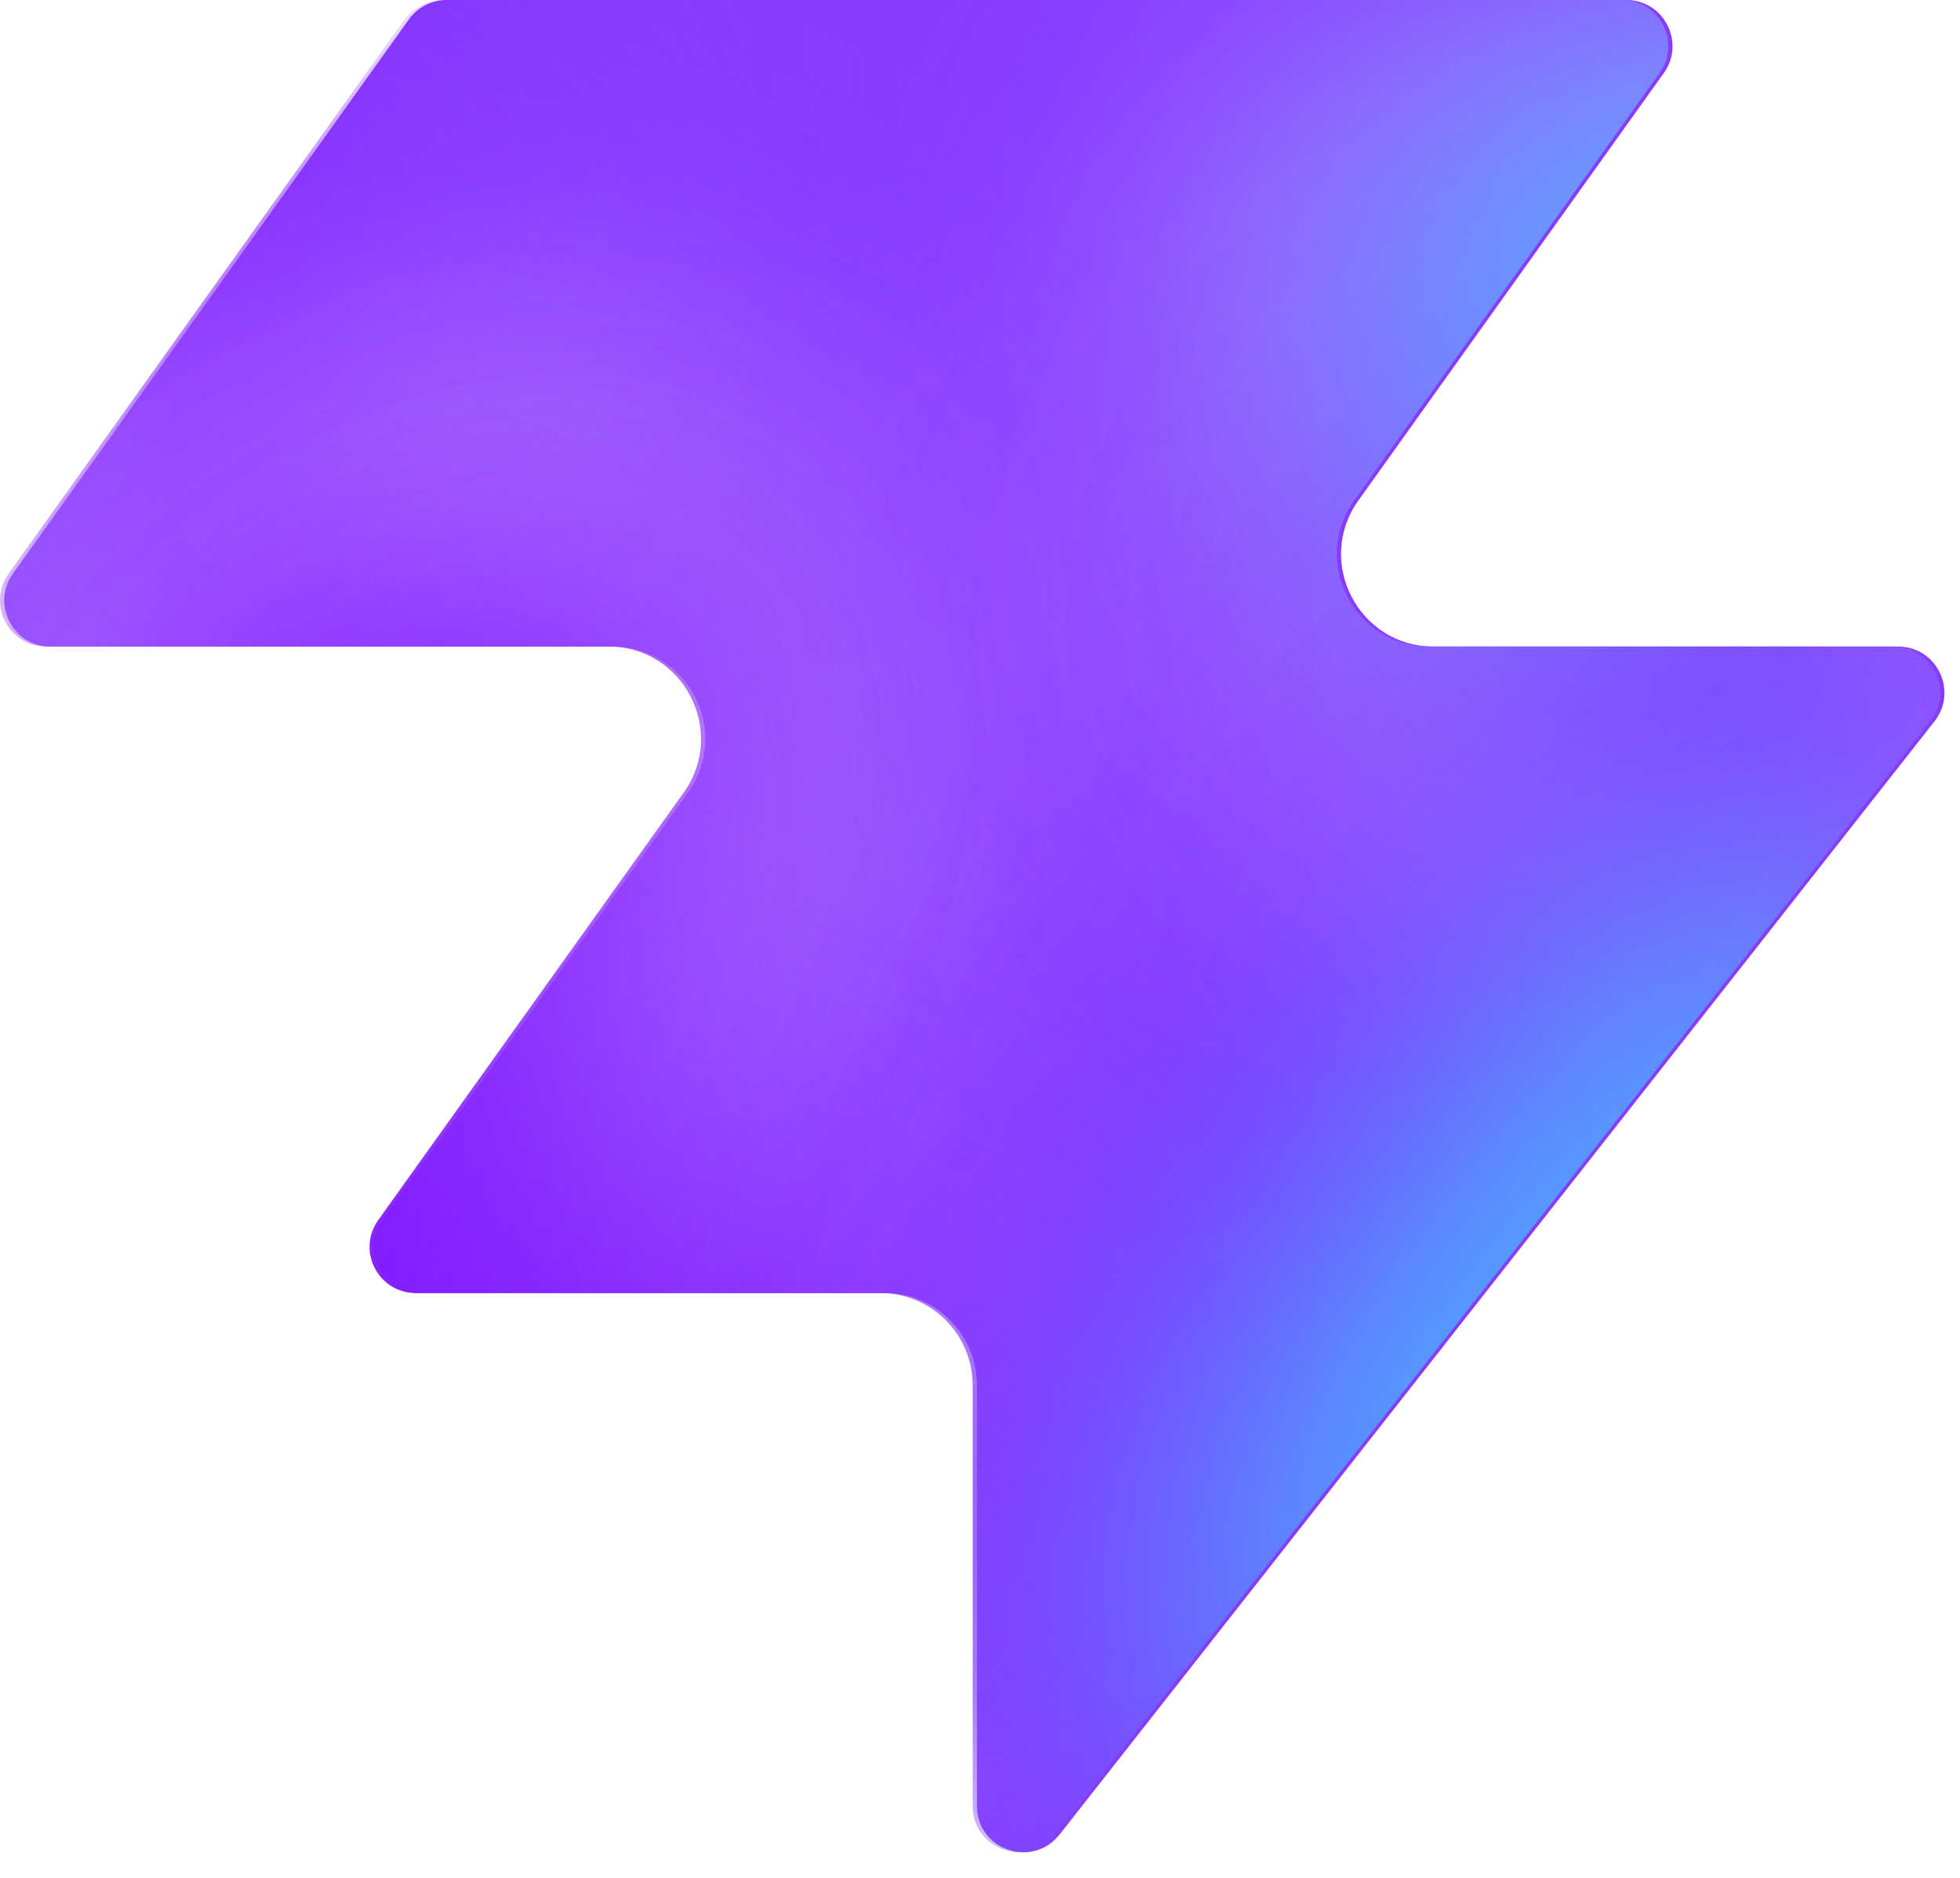
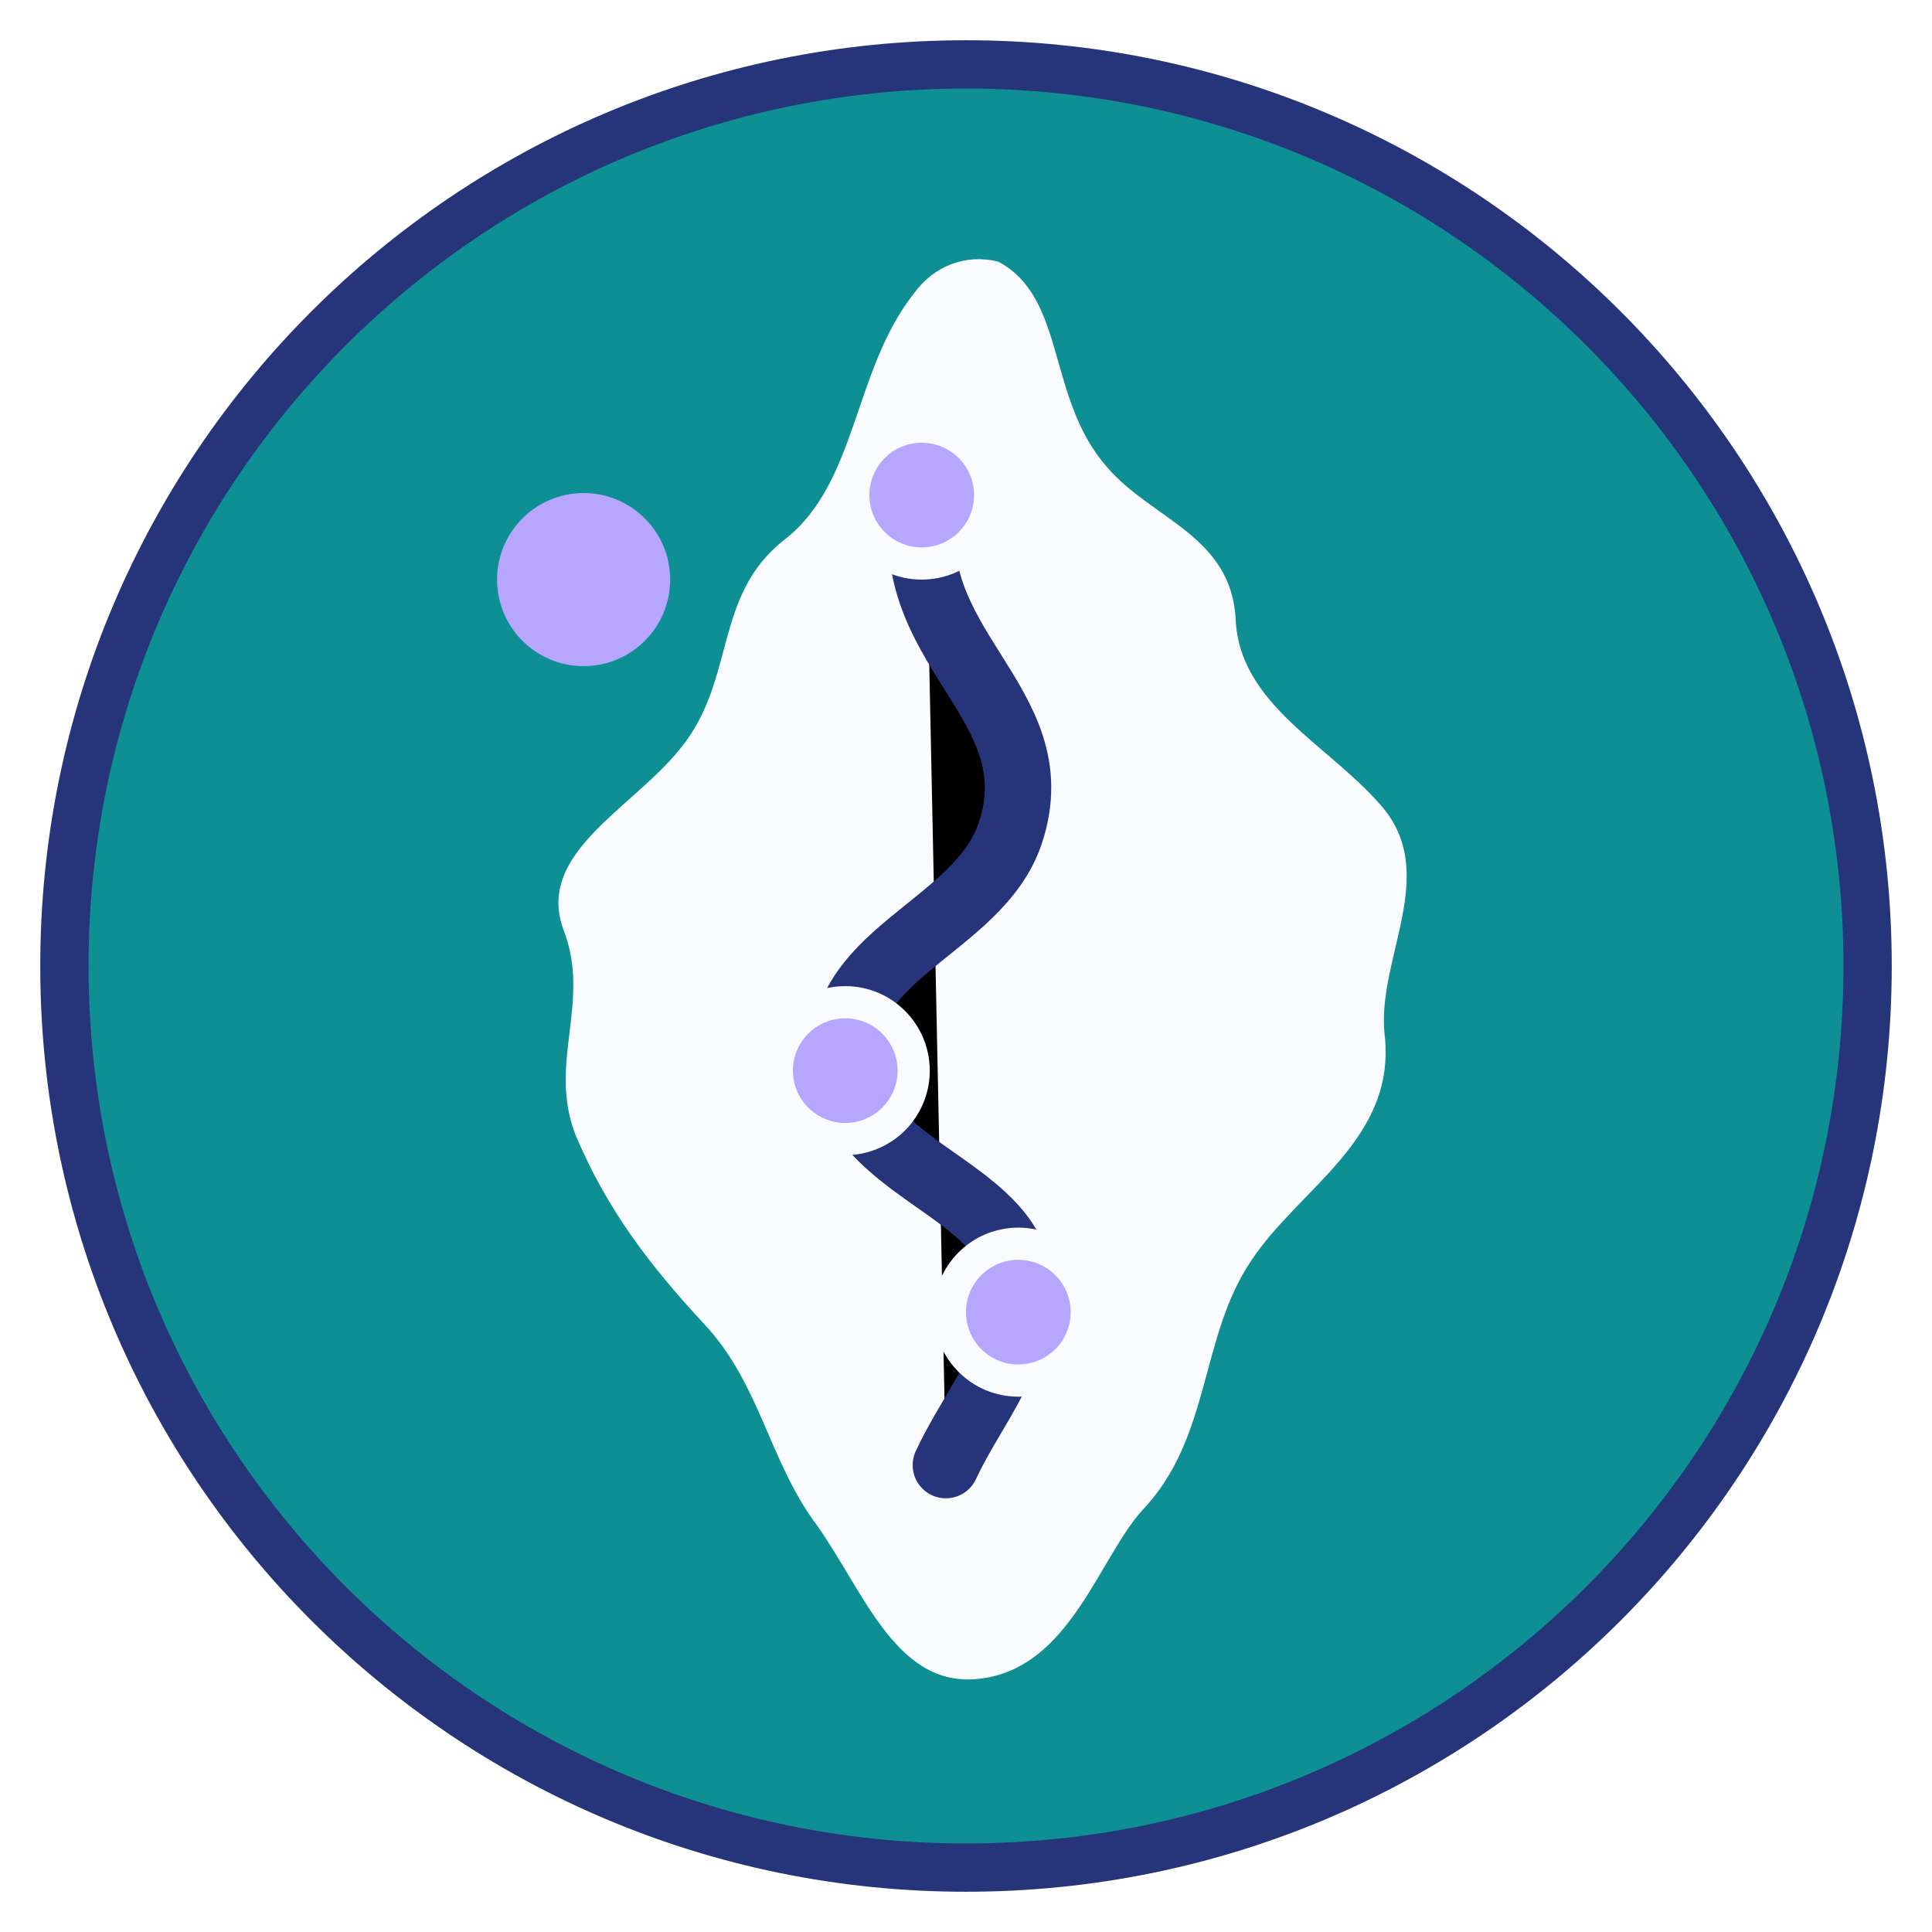
- <svg xmlns="http://www.w3.org/2000/svg" width="48" height="46" fill="none" viewBox="0 0 48 46">
-   <path fill="#863bff" d="M25.946 44.938c-.664.845-2.021.375-2.021-.698V33.937a2.26 2.26 0 0 0-2.262-2.262H10.287c-.92 0-1.456-1.04-.92-1.788l7.48-10.471c1.07-1.497 0-3.578-1.842-3.578H1.237c-.92 0-1.456-1.04-.92-1.788L10.013.474c.214-.297.556-.474.92-.474h28.894c.92 0 1.456 1.04.92 1.788l-7.48 10.471c-1.07 1.498 0 3.579 1.842 3.579h11.377c.943 0 1.473 1.088.89 1.83L25.947 44.94z" style="fill:#863bff;fill:color(display-p3 .525 .23 1);fill-opacity:1" />
-   <mask id="a" width="48" height="46" x="0" y="0" maskUnits="userSpaceOnUse" style="mask-type:alpha">
-     <path fill="#000" d="M25.842 44.938c-.664.844-2.021.375-2.021-.698V33.937a2.26 2.26 0 0 0-2.262-2.262H10.183c-.92 0-1.456-1.04-.92-1.788l7.48-10.471c1.07-1.498 0-3.579-1.842-3.579H1.133c-.92 0-1.456-1.04-.92-1.787L9.91.473c.214-.297.556-.474.92-.474h28.894c.92 0 1.456 1.04.92 1.788l-7.48 10.471c-1.07 1.498 0 3.578 1.842 3.578h11.377c.943 0 1.473 1.088.89 1.832L25.843 44.94z" style="fill:#000;fill-opacity:1" />
-   </mask>
-   <g mask="url(#a)">
-     <g filter="url(#b)">
-       <ellipse cx="5.508" cy="14.704" fill="#ede6ff" rx="5.508" ry="14.704" style="fill:#ede6ff;fill:color(display-p3 .927 .903 1);fill-opacity:1" transform="matrix(.00324 1 1 -.00324 -4.47 31.516)" />
-     </g>
-     <g filter="url(#c)">
-       <ellipse cx="10.399" cy="29.851" fill="#ede6ff" rx="10.399" ry="29.851" style="fill:#ede6ff;fill:color(display-p3 .927 .903 1);fill-opacity:1" transform="matrix(.00324 1 1 -.00324 -39.328 7.883)" />
-     </g>
-     <g filter="url(#d)">
-       <ellipse cx="5.508" cy="30.487" fill="#7e14ff" rx="5.508" ry="30.487" style="fill:#7e14ff;fill:color(display-p3 .492 .077 1);fill-opacity:1" transform="rotate(89.814 -25.913 -14.639)scale(1 -1)" />
-     </g>
-     <g filter="url(#e)">
-       <ellipse cx="5.508" cy="30.599" fill="#7e14ff" rx="5.508" ry="30.599" style="fill:#7e14ff;fill:color(display-p3 .492 .077 1);fill-opacity:1" transform="rotate(89.814 -32.644 -3.334)scale(1 -1)" />
-     </g>
-     <g filter="url(#f)">
-       <ellipse cx="5.508" cy="30.599" fill="#7e14ff" rx="5.508" ry="30.599" style="fill:#7e14ff;fill:color(display-p3 .492 .077 1);fill-opacity:1" transform="matrix(.00324 1 1 -.00324 -34.34 30.47)" />
-     </g>
-     <g filter="url(#g)">
-       <ellipse cx="14.072" cy="22.078" fill="#ede6ff" rx="14.072" ry="22.078" style="fill:#ede6ff;fill:color(display-p3 .927 .903 1);fill-opacity:1" transform="rotate(93.35 24.506 48.493)scale(-1 1)" />
-     </g>
-     <g filter="url(#h)">
-       <ellipse cx="3.47" cy="21.501" fill="#7e14ff" rx="3.47" ry="21.501" style="fill:#7e14ff;fill:color(display-p3 .492 .077 1);fill-opacity:1" transform="rotate(89.009 28.708 47.59)scale(-1 1)" />
-     </g>
-     <g filter="url(#i)">
-       <ellipse cx="3.47" cy="21.501" fill="#7e14ff" rx="3.47" ry="21.501" style="fill:#7e14ff;fill:color(display-p3 .492 .077 1);fill-opacity:1" transform="rotate(89.009 28.708 47.59)scale(-1 1)" />
-     </g>
-     <g filter="url(#j)">
-       <ellipse cx=".387" cy="8.972" fill="#7e14ff" rx="4.407" ry="29.108" style="fill:#7e14ff;fill:color(display-p3 .492 .077 1);fill-opacity:1" transform="rotate(39.51 .387 8.972)" />
-     </g>
-     <g filter="url(#k)">
-       <ellipse cx="47.523" cy="-6.092" fill="#7e14ff" rx="4.407" ry="29.108" style="fill:#7e14ff;fill:color(display-p3 .492 .077 1);fill-opacity:1" transform="rotate(37.892 47.523 -6.092)" />
-     </g>
-     <g filter="url(#l)">
-       <ellipse cx="41.412" cy="6.333" fill="#47bfff" rx="5.971" ry="9.665" style="fill:#47bfff;fill:color(display-p3 .28 .748 1);fill-opacity:1" transform="rotate(37.892 41.412 6.333)" />
-     </g>
-     <g filter="url(#m)">
-       <ellipse cx="-1.879" cy="38.332" fill="#7e14ff" rx="4.407" ry="29.108" style="fill:#7e14ff;fill:color(display-p3 .492 .077 1);fill-opacity:1" transform="rotate(37.892 -1.88 38.332)" />
-     </g>
-     <g filter="url(#n)">
-       <ellipse cx="-1.879" cy="38.332" fill="#7e14ff" rx="4.407" ry="29.108" style="fill:#7e14ff;fill:color(display-p3 .492 .077 1);fill-opacity:1" transform="rotate(37.892 -1.88 38.332)" />
-     </g>
-     <g filter="url(#o)">
-       <ellipse cx="35.651" cy="29.907" fill="#7e14ff" rx="4.407" ry="29.108" style="fill:#7e14ff;fill:color(display-p3 .492 .077 1);fill-opacity:1" transform="rotate(37.892 35.651 29.907)" />
-     </g>
-     <g filter="url(#p)">
-       <ellipse cx="38.418" cy="32.4" fill="#47bfff" rx="5.971" ry="15.297" style="fill:#47bfff;fill:color(display-p3 .28 .748 1);fill-opacity:1" transform="rotate(37.892 38.418 32.4)" />
-     </g>
-   </g>
-   <defs>
-     <filter id="b" width="60.045" height="41.654" x="-19.77" y="16.149" color-interpolation-filters="sRGB" filterUnits="userSpaceOnUse">
-       <feFlood flood-opacity="0" result="BackgroundImageFix" />
-       <feBlend in="SourceGraphic" in2="BackgroundImageFix" result="shape" />
-       <feGaussianBlur result="effect1_foregroundBlur_2002_17158" stdDeviation="7.659" />
-     </filter>
-     <filter id="c" width="90.34" height="51.437" x="-54.613" y="-7.533" color-interpolation-filters="sRGB" filterUnits="userSpaceOnUse">
-       <feFlood flood-opacity="0" result="BackgroundImageFix" />
-       <feBlend in="SourceGraphic" in2="BackgroundImageFix" result="shape" />
-       <feGaussianBlur result="effect1_foregroundBlur_2002_17158" stdDeviation="7.659" />
-     </filter>
-     <filter id="d" width="79.355" height="29.4" x="-49.64" y="2.03" color-interpolation-filters="sRGB" filterUnits="userSpaceOnUse">
-       <feFlood flood-opacity="0" result="BackgroundImageFix" />
-       <feBlend in="SourceGraphic" in2="BackgroundImageFix" result="shape" />
-       <feGaussianBlur result="effect1_foregroundBlur_2002_17158" stdDeviation="4.596" />
-     </filter>
-     <filter id="e" width="79.579" height="29.4" x="-45.045" y="20.029" color-interpolation-filters="sRGB" filterUnits="userSpaceOnUse">
-       <feFlood flood-opacity="0" result="BackgroundImageFix" />
-       <feBlend in="SourceGraphic" in2="BackgroundImageFix" result="shape" />
-       <feGaussianBlur result="effect1_foregroundBlur_2002_17158" stdDeviation="4.596" />
-     </filter>
-     <filter id="f" width="79.579" height="29.4" x="-43.513" y="21.178" color-interpolation-filters="sRGB" filterUnits="userSpaceOnUse">
-       <feFlood flood-opacity="0" result="BackgroundImageFix" />
-       <feBlend in="SourceGraphic" in2="BackgroundImageFix" result="shape" />
-       <feGaussianBlur result="effect1_foregroundBlur_2002_17158" stdDeviation="4.596" />
-     </filter>
-     <filter id="g" width="74.749" height="58.852" x="15.756" y="-17.901" color-interpolation-filters="sRGB" filterUnits="userSpaceOnUse">
-       <feFlood flood-opacity="0" result="BackgroundImageFix" />
-       <feBlend in="SourceGraphic" in2="BackgroundImageFix" result="shape" />
-       <feGaussianBlur result="effect1_foregroundBlur_2002_17158" stdDeviation="7.659" />
-     </filter>
-     <filter id="h" width="61.377" height="25.362" x="23.548" y="2.284" color-interpolation-filters="sRGB" filterUnits="userSpaceOnUse">
-       <feFlood flood-opacity="0" result="BackgroundImageFix" />
-       <feBlend in="SourceGraphic" in2="BackgroundImageFix" result="shape" />
-       <feGaussianBlur result="effect1_foregroundBlur_2002_17158" stdDeviation="4.596" />
-     </filter>
-     <filter id="i" width="61.377" height="25.362" x="23.548" y="2.284" color-interpolation-filters="sRGB" filterUnits="userSpaceOnUse">
-       <feFlood flood-opacity="0" result="BackgroundImageFix" />
-       <feBlend in="SourceGraphic" in2="BackgroundImageFix" result="shape" />
-       <feGaussianBlur result="effect1_foregroundBlur_2002_17158" stdDeviation="4.596" />
-     </filter>
-     <filter id="j" width="56.045" height="63.649" x="-27.636" y="-22.853" color-interpolation-filters="sRGB" filterUnits="userSpaceOnUse">
-       <feFlood flood-opacity="0" result="BackgroundImageFix" />
-       <feBlend in="SourceGraphic" in2="BackgroundImageFix" result="shape" />
-       <feGaussianBlur result="effect1_foregroundBlur_2002_17158" stdDeviation="4.596" />
-     </filter>
-     <filter id="k" width="54.814" height="64.646" x="20.116" y="-38.415" color-interpolation-filters="sRGB" filterUnits="userSpaceOnUse">
-       <feFlood flood-opacity="0" result="BackgroundImageFix" />
-       <feBlend in="SourceGraphic" in2="BackgroundImageFix" result="shape" />
-       <feGaussianBlur result="effect1_foregroundBlur_2002_17158" stdDeviation="4.596" />
-     </filter>
-     <filter id="l" width="33.541" height="35.313" x="24.641" y="-11.323" color-interpolation-filters="sRGB" filterUnits="userSpaceOnUse">
-       <feFlood flood-opacity="0" result="BackgroundImageFix" />
-       <feBlend in="SourceGraphic" in2="BackgroundImageFix" result="shape" />
-       <feGaussianBlur result="effect1_foregroundBlur_2002_17158" stdDeviation="4.596" />
-     </filter>
-     <filter id="m" width="54.814" height="64.646" x="-29.286" y="6.009" color-interpolation-filters="sRGB" filterUnits="userSpaceOnUse">
-       <feFlood flood-opacity="0" result="BackgroundImageFix" />
-       <feBlend in="SourceGraphic" in2="BackgroundImageFix" result="shape" />
-       <feGaussianBlur result="effect1_foregroundBlur_2002_17158" stdDeviation="4.596" />
-     </filter>
-     <filter id="n" width="54.814" height="64.646" x="-29.286" y="6.009" color-interpolation-filters="sRGB" filterUnits="userSpaceOnUse">
-       <feFlood flood-opacity="0" result="BackgroundImageFix" />
-       <feBlend in="SourceGraphic" in2="BackgroundImageFix" result="shape" />
-       <feGaussianBlur result="effect1_foregroundBlur_2002_17158" stdDeviation="4.596" />
-     </filter>
-     <filter id="o" width="54.814" height="64.646" x="8.244" y="-2.416" color-interpolation-filters="sRGB" filterUnits="userSpaceOnUse">
-       <feFlood flood-opacity="0" result="BackgroundImageFix" />
-       <feBlend in="SourceGraphic" in2="BackgroundImageFix" result="shape" />
-       <feGaussianBlur result="effect1_foregroundBlur_2002_17158" stdDeviation="4.596" />
-     </filter>
-     <filter id="p" width="39.409" height="43.623" x="18.713" y="10.588" color-interpolation-filters="sRGB" filterUnits="userSpaceOnUse">
-       <feFlood flood-opacity="0" result="BackgroundImageFix" />
-       <feBlend in="SourceGraphic" in2="BackgroundImageFix" result="shape" />
-       <feGaussianBlur result="effect1_foregroundBlur_2002_17158" stdDeviation="4.596" />
-     </filter>
-   </defs>
+ <svg xmlns="http://www.w3.org/2000/svg" viewBox="0 0 48 48">
+   <circle cx="24" cy="24" r="22.4" fill="#0e8f94" stroke="#26357a" stroke-width="1.2" />
+   <path d="M24.8 6.5c1.7.9 1.2 3.4 2.7 5.1 1.1 1.3 3.1 1.7 3.2 3.8.1 2.1 2.3 3.1 3.6 4.6 1.5 1.7-.1 3.8.1 5.7.3 2.6-2.1 3.8-3.3 5.6-1.3 1.9-1 4.4-2.7 6.2-1.1 1.2-1.8 3.9-4 4.2-2.1.3-2.9-2.1-4.1-3.8-1.2-1.6-1.4-3.5-2.8-5-1.3-1.4-2.4-2.8-3.2-4.7-.7-1.8.4-3.3-.3-5.1-.7-1.9 1.7-3 2.9-4.5 1.4-1.7.8-3.8 2.6-5.2 1.8-1.4 1.7-4.2 3.2-6.1.5-.7 1.3-1 2.1-.8Z" fill="#fafbff" />
+   <path d="M23 12.3c-.8 3.8 3.2 5.1 2.1 8.4-.8 2.4-4.5 3-4.1 5.9.4 2.7 4.7 3 4.3 5.8-.2 1.6-1.2 2.7-1.8 4" stroke="#26357a" stroke-width="1.65" stroke-linecap="round" />
+   <circle cx="22.9" cy="12.3" r="1.7" fill="#b7a6ff" stroke="#fafbff" stroke-width=".8" />
+   <circle cx="21" cy="26.6" r="1.7" fill="#b7a6ff" stroke="#fafbff" stroke-width=".8" />
+   <circle cx="25.3" cy="32.6" r="1.7" fill="#b7a6ff" stroke="#fafbff" stroke-width=".8" />
+   <circle cx="14.5" cy="14.4" r="2.15" fill="#b7a6ff" />
</svg>
